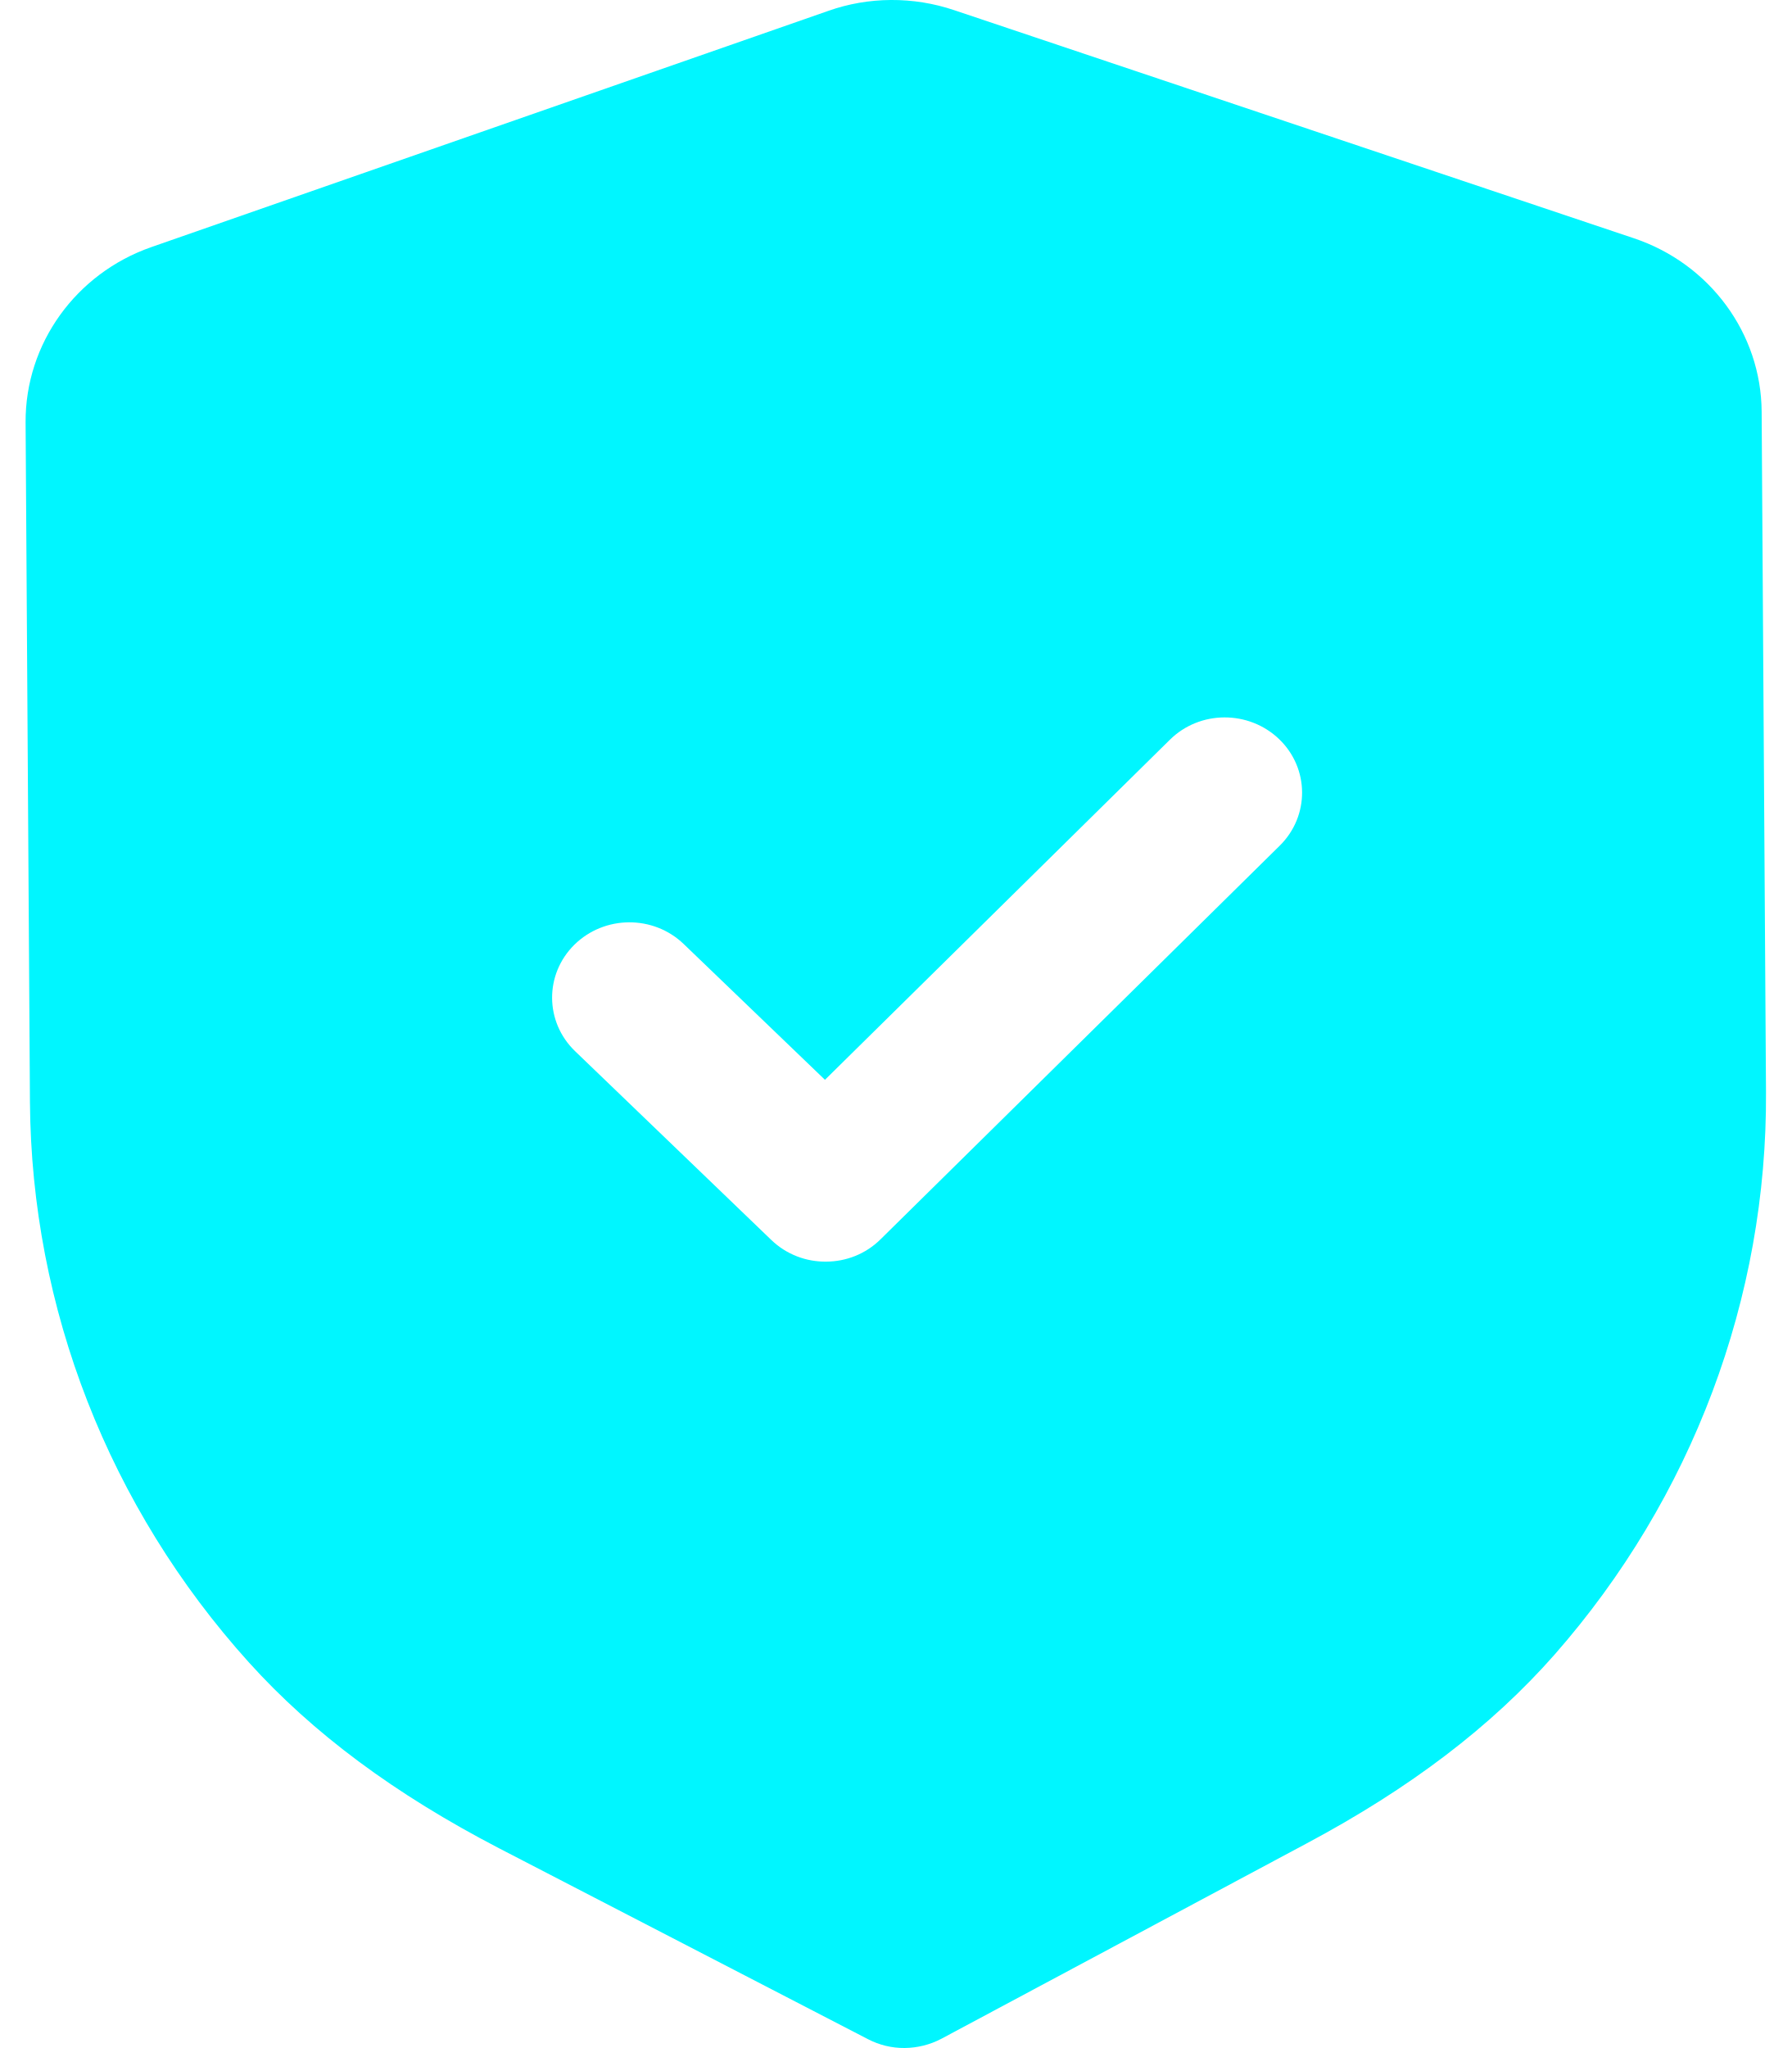
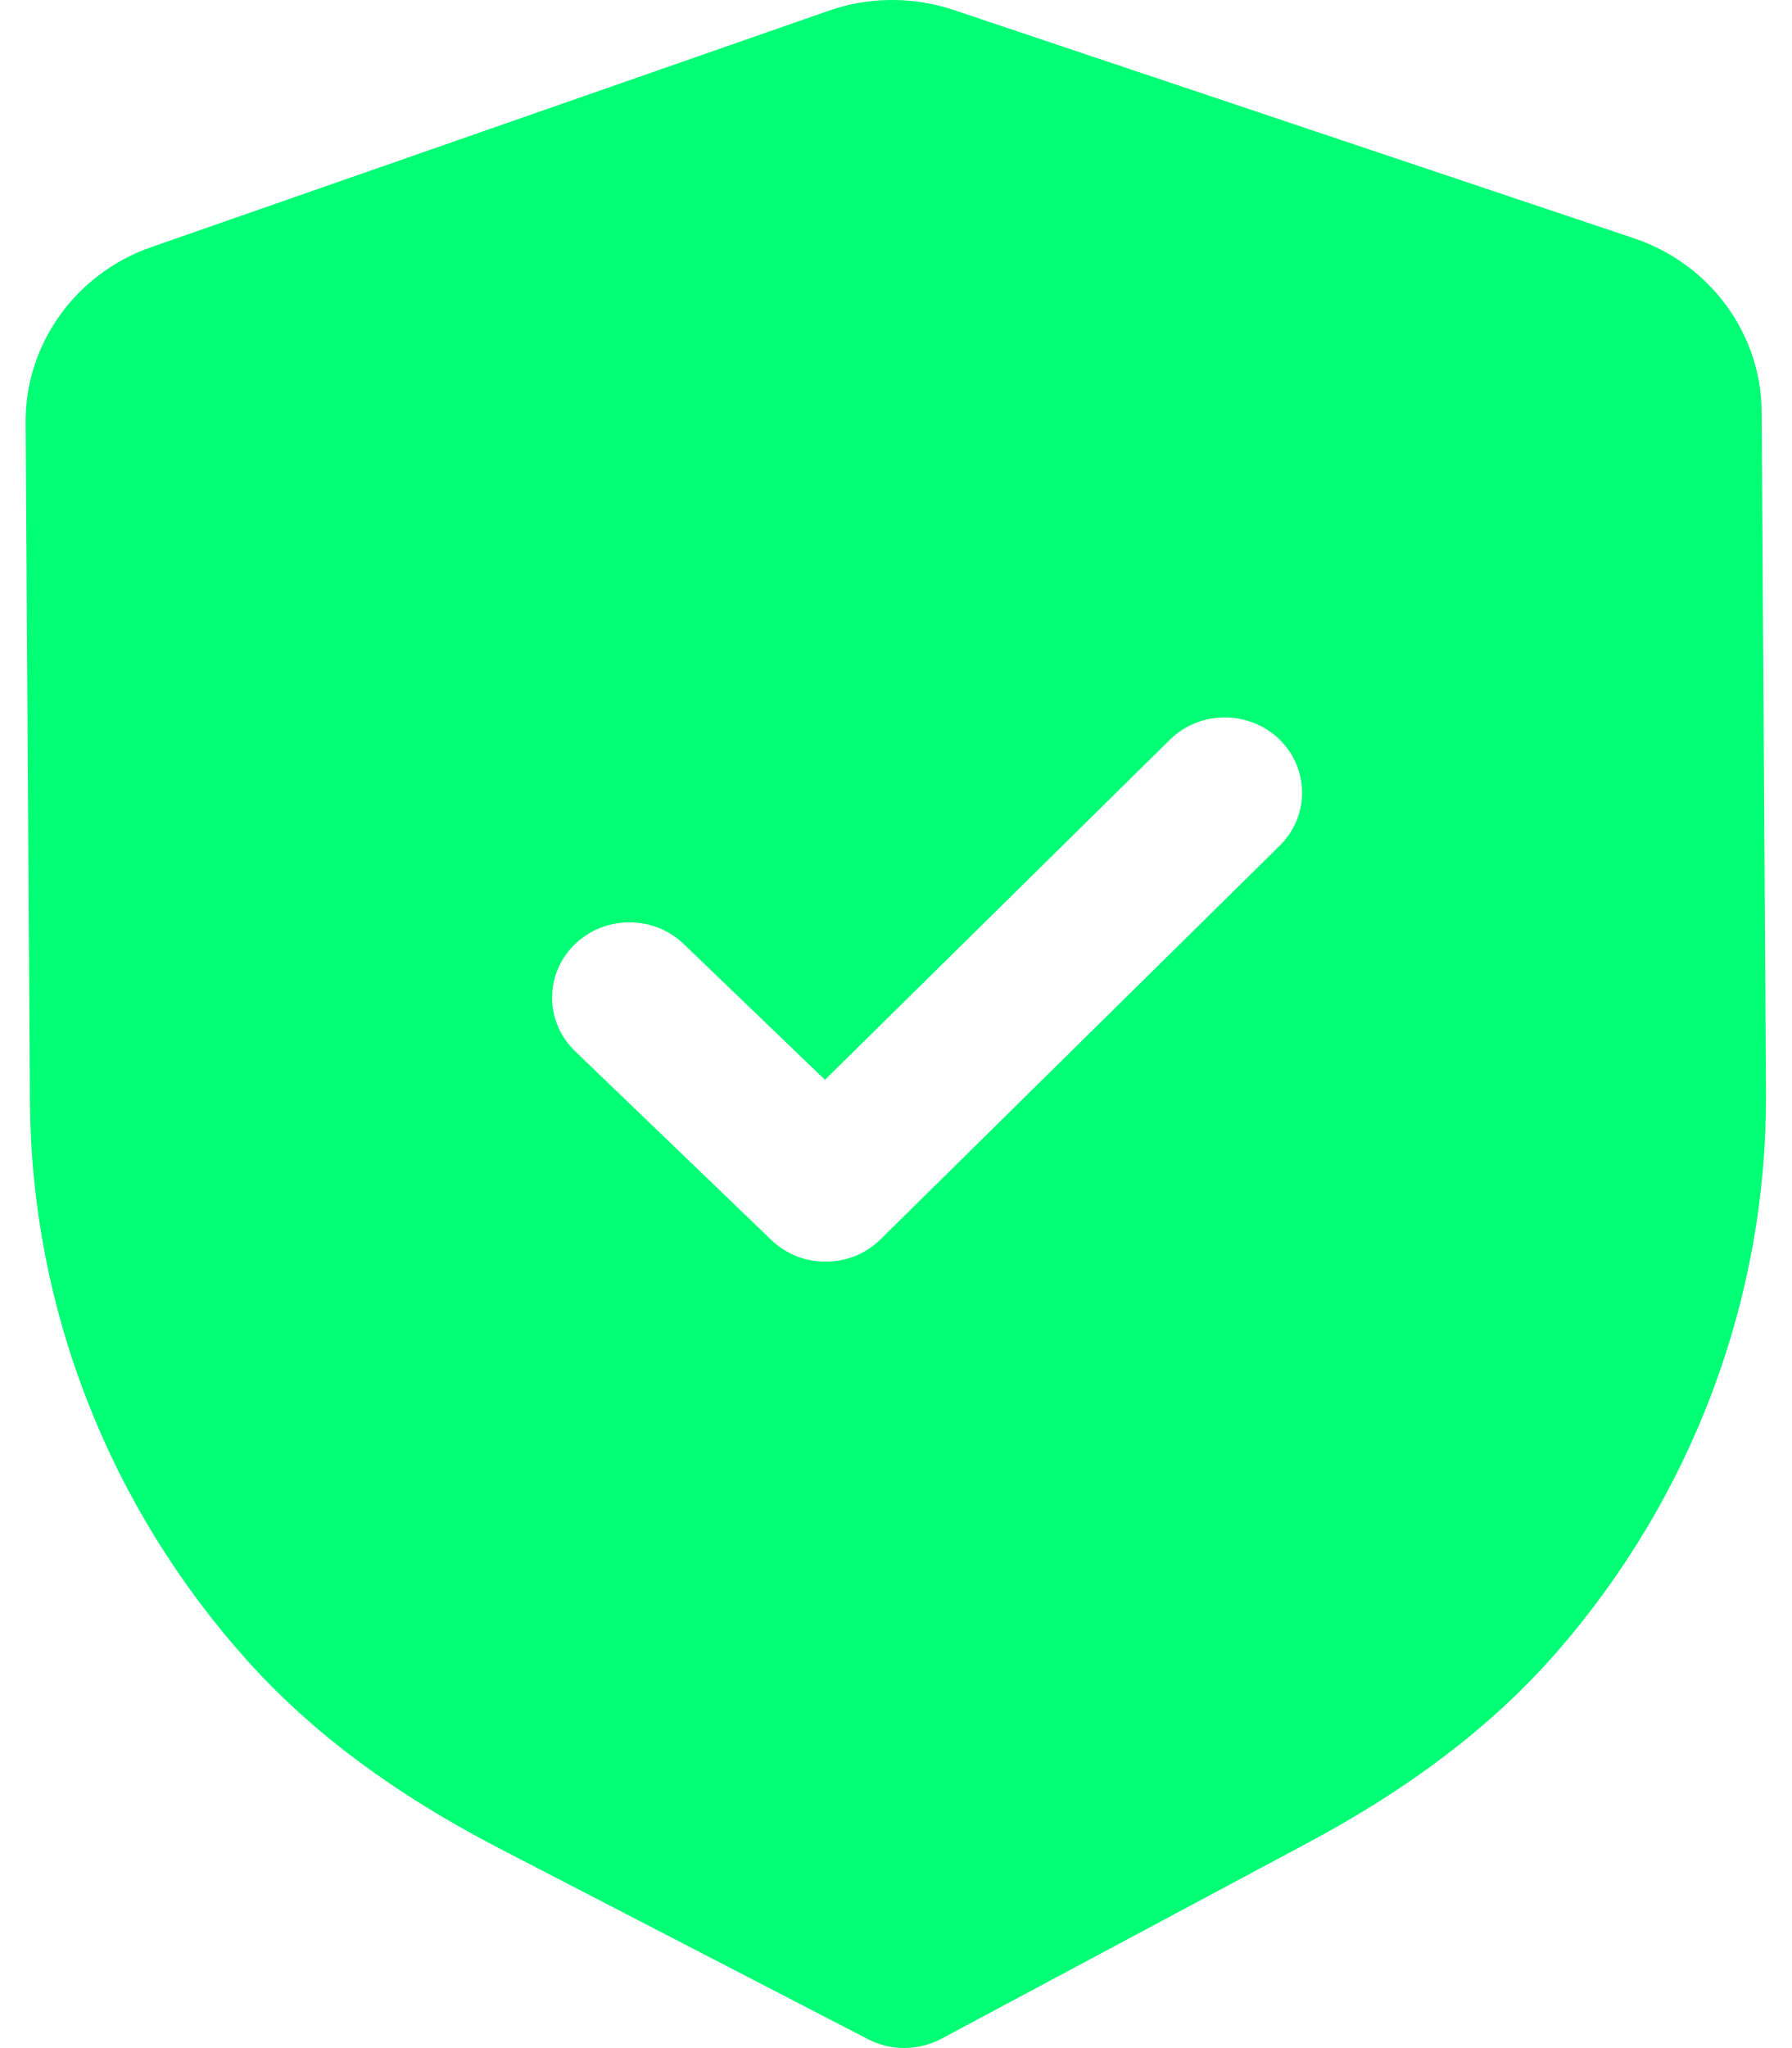
<svg xmlns="http://www.w3.org/2000/svg" width="28" height="32" viewBox="0 0 28 32" fill="none">
-   <path fill-rule="evenodd" clip-rule="evenodd" d="M13.565 31.862C13.742 31.954 13.94 32.002 14.138 32C14.336 31.998 14.533 31.95 14.712 31.856L20.42 28.804C22.039 27.941 23.307 26.976 24.296 25.853C26.446 23.405 27.621 20.281 27.6 17.06L27.532 6.435C27.526 5.211 26.722 4.119 25.533 3.722L14.913 0.159C14.274 -0.057 13.573 -0.053 12.945 0.17L2.365 3.861C1.183 4.273 0.394 5.373 0.4 6.598L0.468 17.215C0.489 20.441 1.703 23.551 3.889 25.974C4.888 27.081 6.167 28.032 7.803 28.881L13.565 31.862ZM12.054 19.374C12.292 19.603 12.601 19.716 12.911 19.713C13.22 19.712 13.528 19.596 13.763 19.363L20.001 13.213C20.47 12.75 20.465 12.006 19.992 11.55C19.516 11.093 18.751 11.096 18.283 11.559L12.893 16.872L10.686 14.751C10.211 14.294 9.447 14.299 8.977 14.761C8.508 15.224 8.513 15.968 8.988 16.425L12.054 19.374Z" fill="#00F6FF" />
+   <path fill-rule="evenodd" clip-rule="evenodd" d="M13.565 31.862C13.742 31.954 13.94 32.002 14.138 32C14.336 31.998 14.533 31.95 14.712 31.856L20.421 28.804C22.039 27.941 23.307 26.976 24.296 25.853C26.446 23.405 27.621 20.281 27.6 17.06L27.532 6.435C27.526 5.211 26.722 4.119 25.533 3.722L14.913 0.159C14.274 -0.057 13.573 -0.053 12.945 0.17L2.365 3.861C1.183 4.273 0.394 5.373 0.4 6.598L0.468 17.215C0.489 20.441 1.703 23.551 3.889 25.974C4.888 27.081 6.167 28.032 7.803 28.881L13.565 31.862ZM12.054 19.374C12.292 19.603 12.601 19.716 12.911 19.713C13.22 19.712 13.528 19.596 13.763 19.363L20.001 13.213C20.47 12.75 20.465 12.006 19.992 11.55C19.517 11.093 18.751 11.096 18.283 11.559L12.893 16.872L10.686 14.751C10.211 14.294 9.448 14.299 8.977 14.761C8.508 15.224 8.513 15.968 8.988 16.425L12.054 19.374Z" fill="#00FF75" />
</svg>
